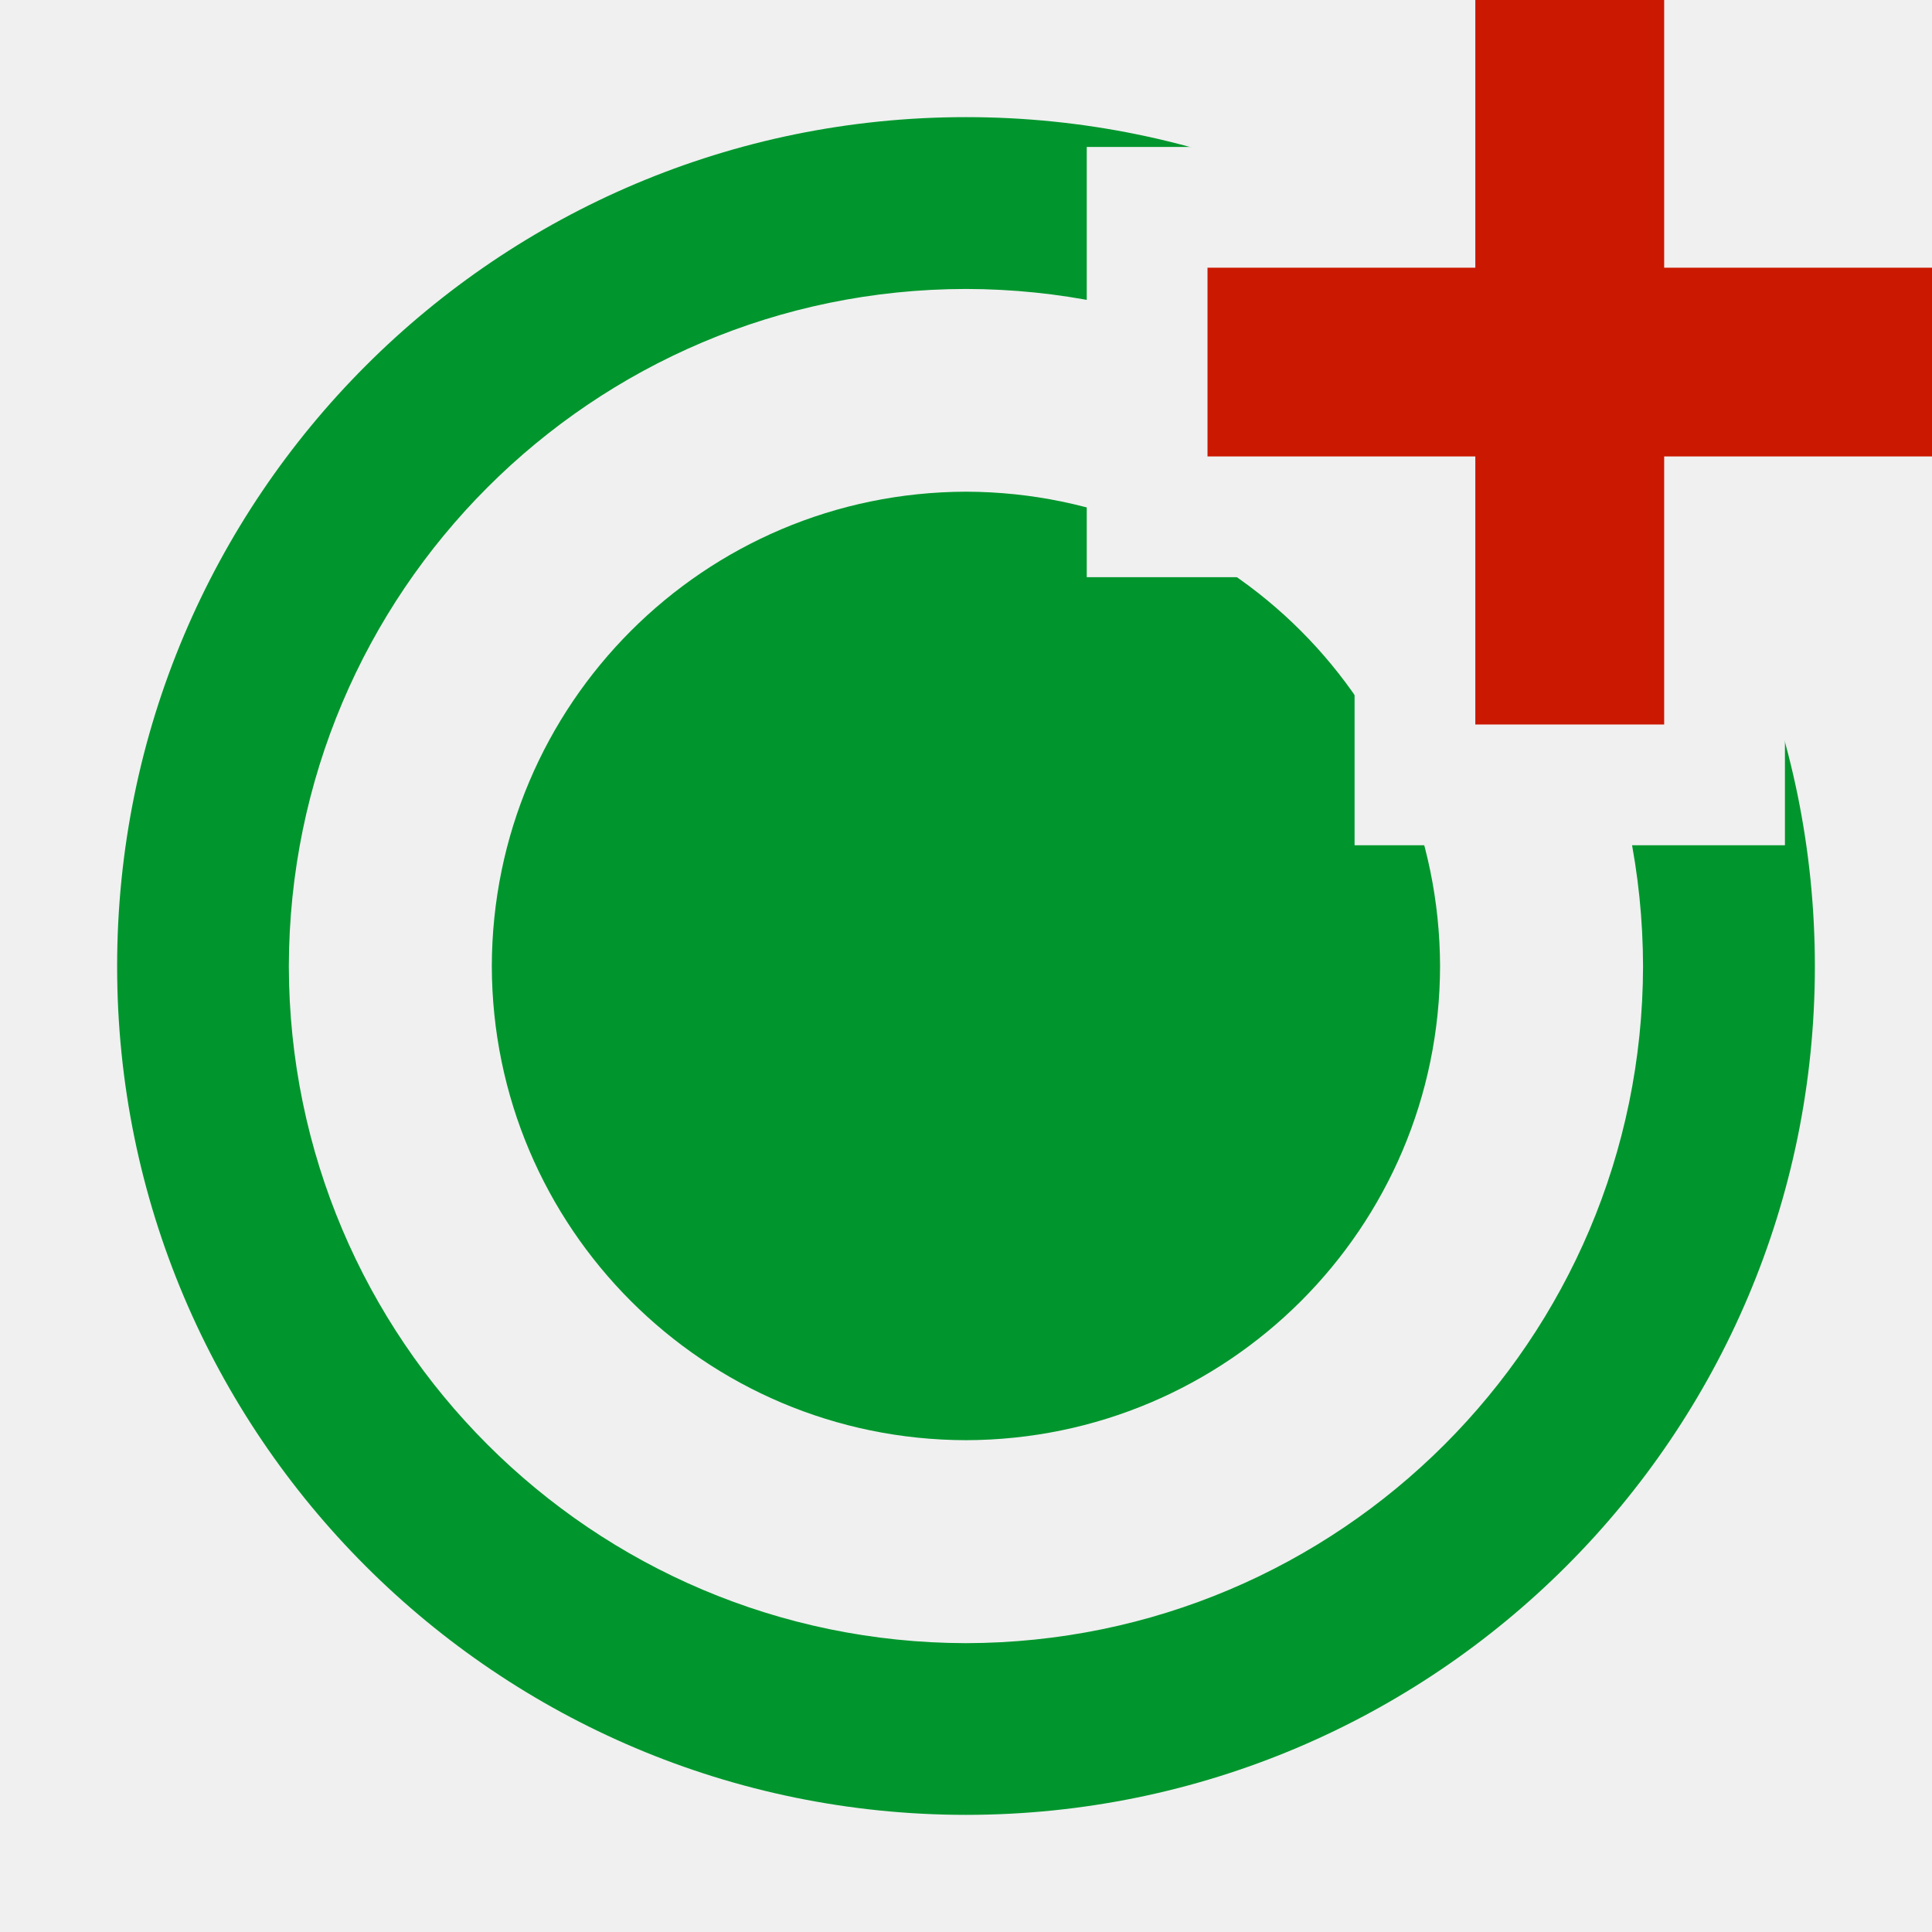
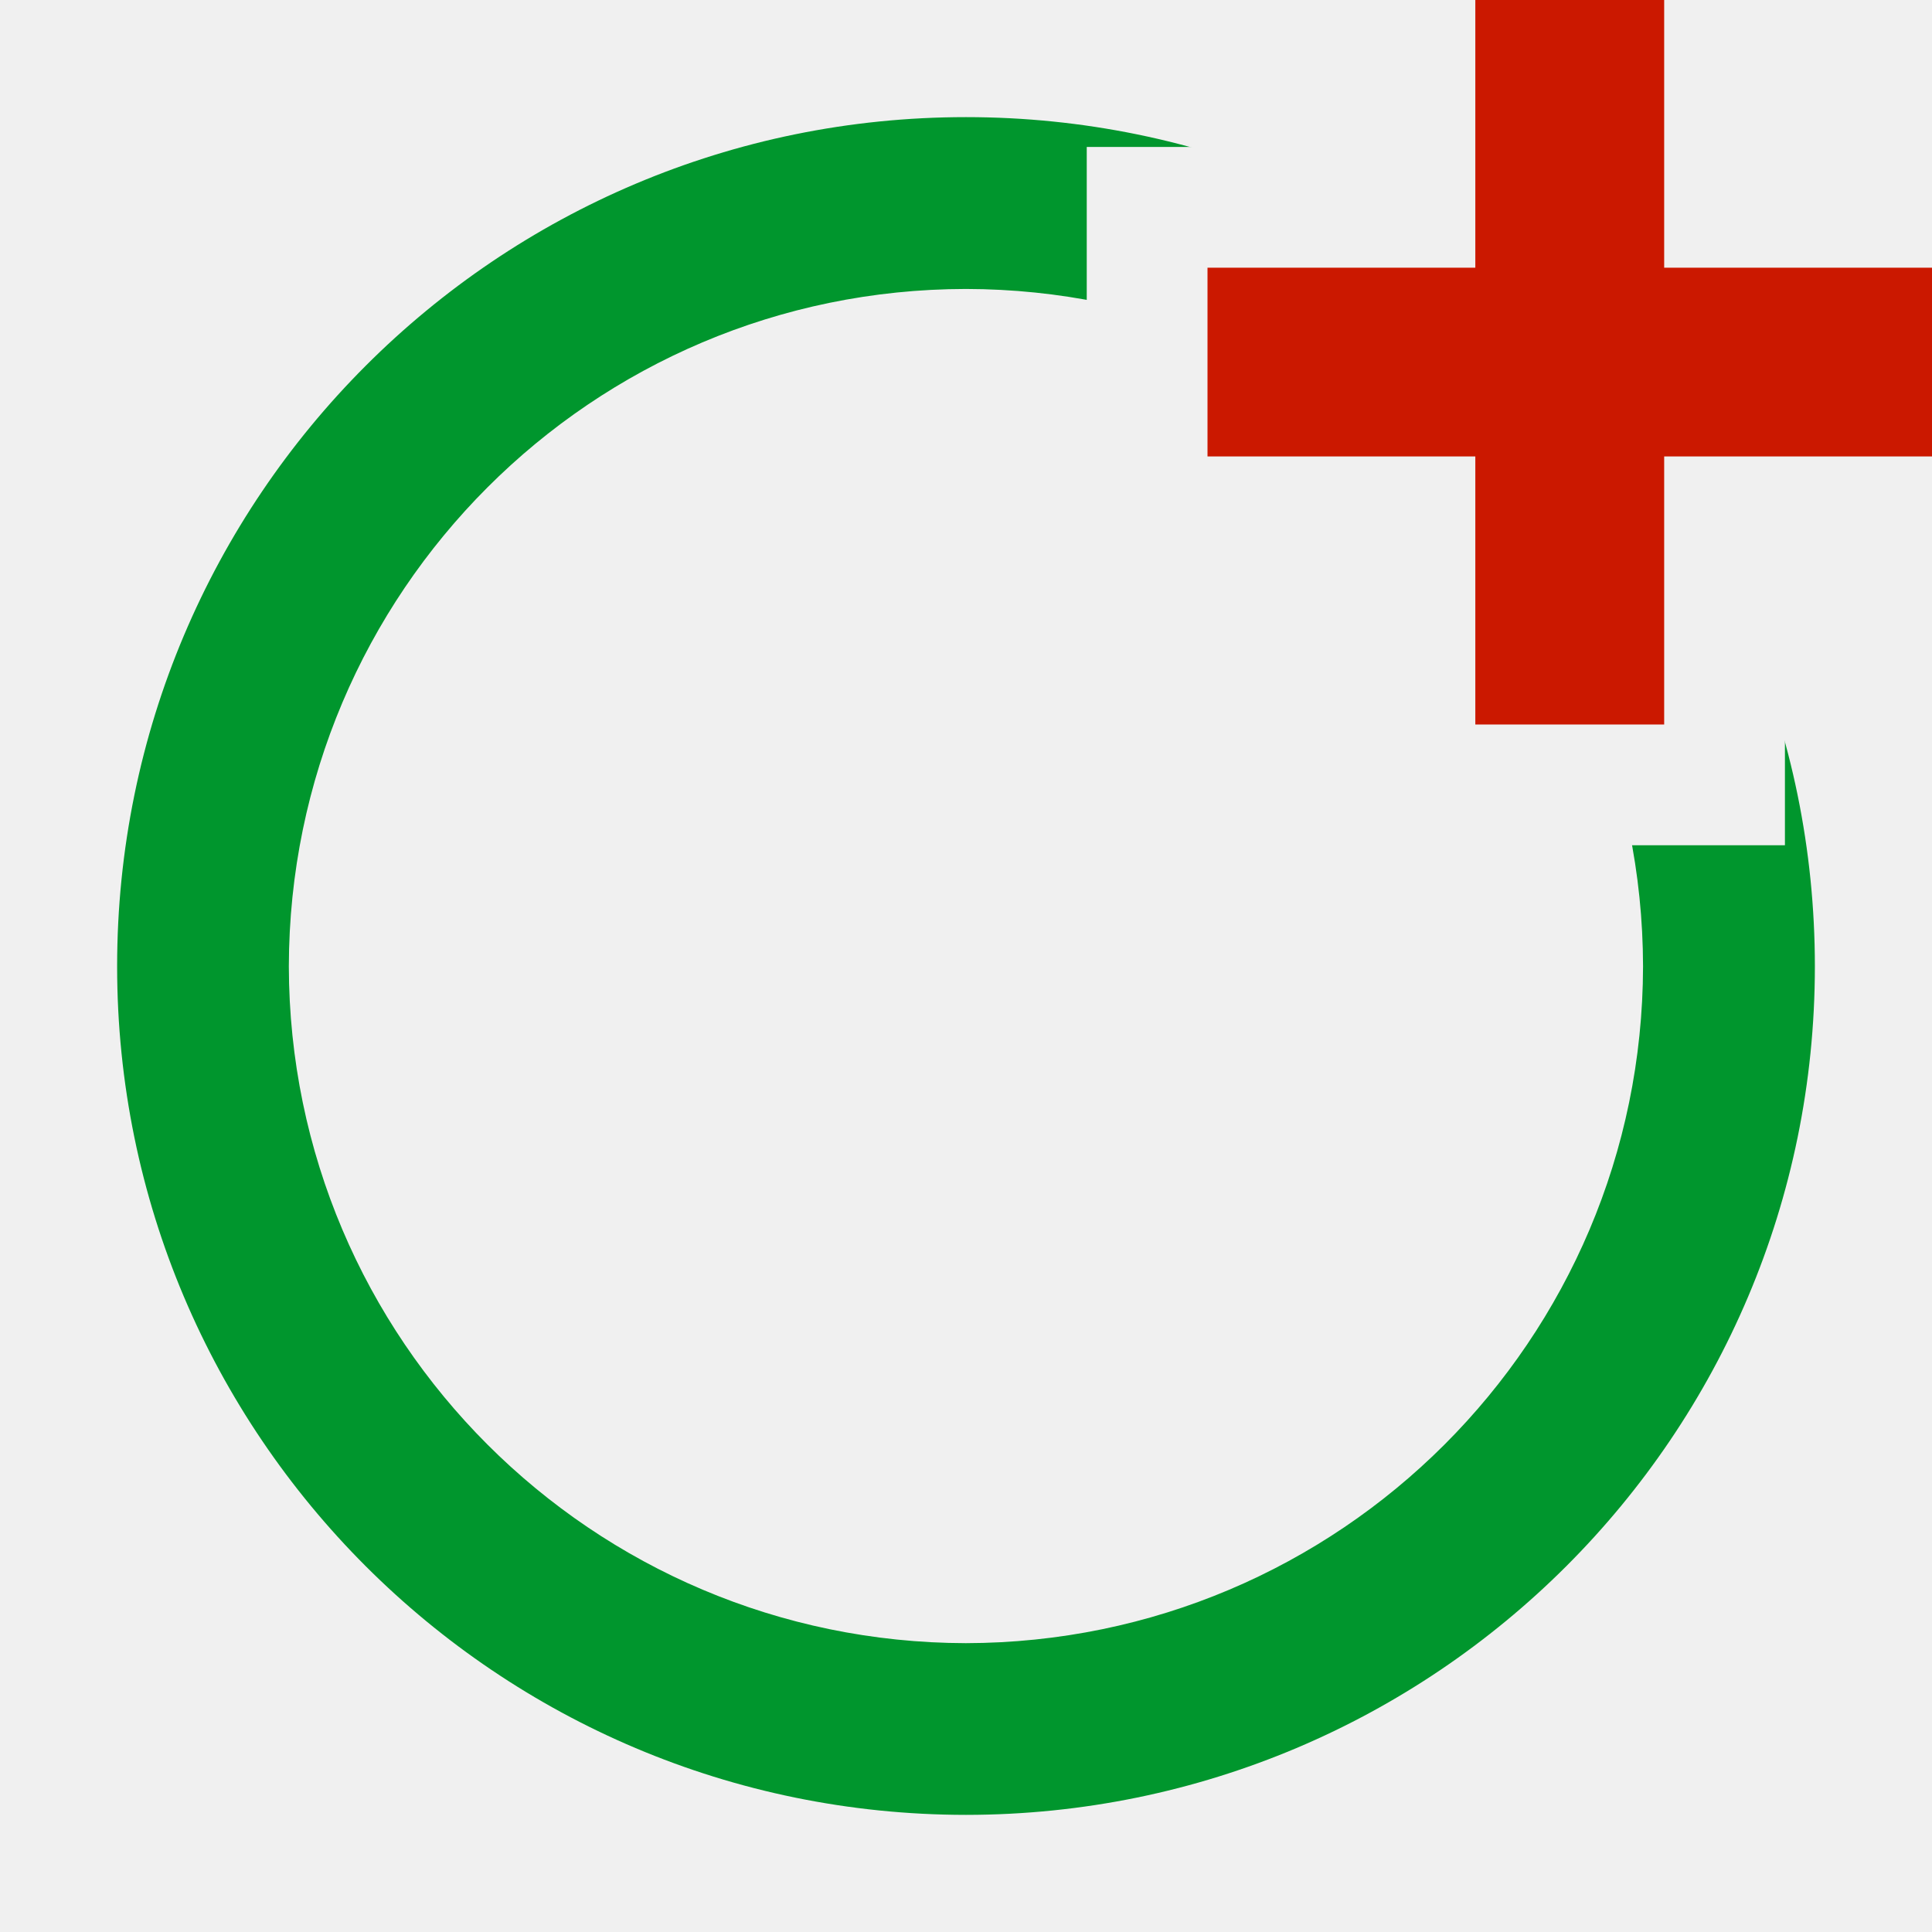
<svg xmlns="http://www.w3.org/2000/svg" width="16" height="16" viewBox="0 0 16 16" shape-rendering="geometricPrecision" fill="#00962d">
  <defs>
    <mask id="a">
      <rect fill="#fff" width="100%" height="100%" />
      <path fill="#000" d="M14.782 1.217V-1h-3.564v2.217H9V4.78h2.218V7h3.564V4.78H17V1.217z" />
    </mask>
  </defs>
  <path fill="#cb1800" d="M16 2.217h-2.218V0h-1.564v2.217H10V3.78h2.218V6h1.564V3.78H16" />
-   <g mask="url(#a)">
-     <path d="M8 .97C4.116.97.97 4.117.97 8.003c0 3.88 3.147 7.025 7.03 7.027 3.882-.002 7.03-3.146 7.03-7.027C15.03 4.116 11.882.97 8 .97zm0 12.638c-3.097-.006-5.602-2.512-5.608-5.605.006-3.1 2.51-5.606 5.607-5.61 3.097.005 5.602 2.51 5.608 5.61-.006 3.094-2.51 5.6-5.61 5.605z" />
-     <path d="M8 11.927c-2.17-.004-3.922-1.76-3.927-3.925C4.077 5.832 5.83 4.077 8 4.072c2.168.005 3.92 1.76 3.926 3.93-.004 2.166-1.758 3.92-3.927 3.925z" />
-   </g>
+   <path d="M8 .97C4.116.97.97 4.117.97 8.003c0 3.88 3.147 7.025 7.03 7.027 3.882-.002 7.03-3.146 7.03-7.027C15.03 4.116 11.882.97 8 .97zm0 12.638c-3.097-.006-5.602-2.512-5.608-5.605.006-3.1 2.51-5.606 5.607-5.61 3.097.005 5.602 2.51 5.608 5.61-.006 3.094-2.51 5.6-5.61 5.605z" mask="url(#a)" />
</svg>
